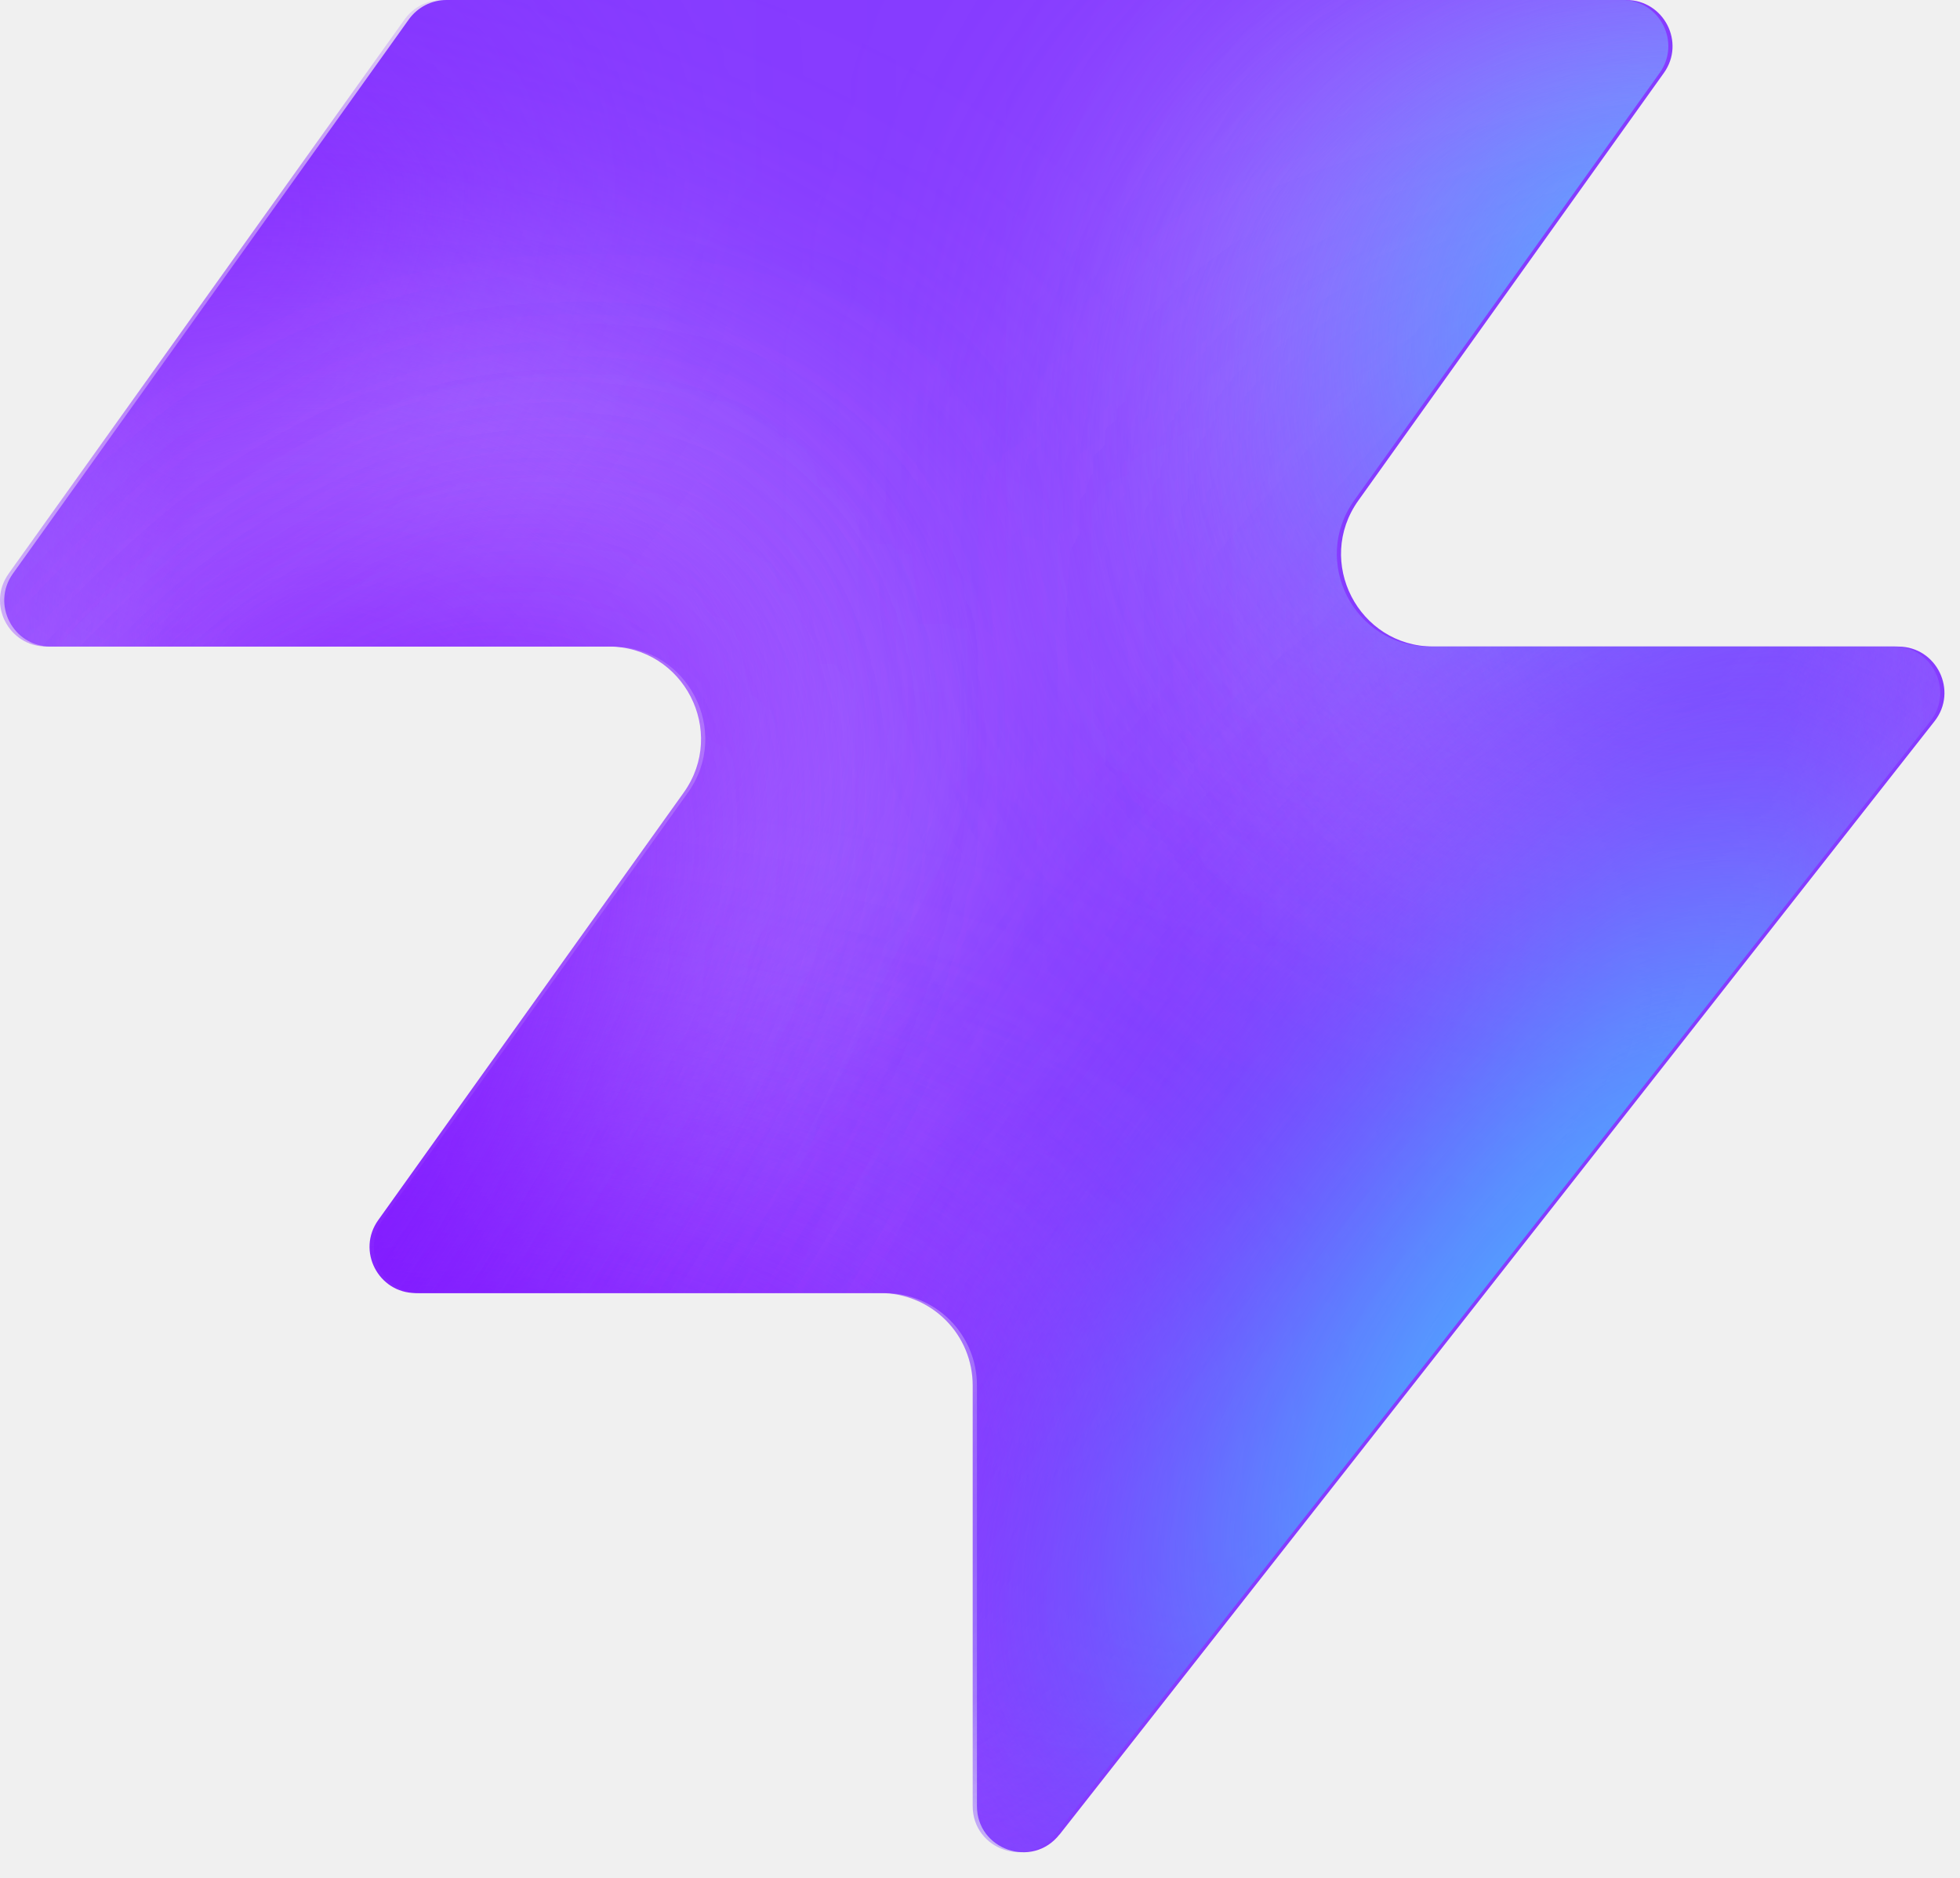
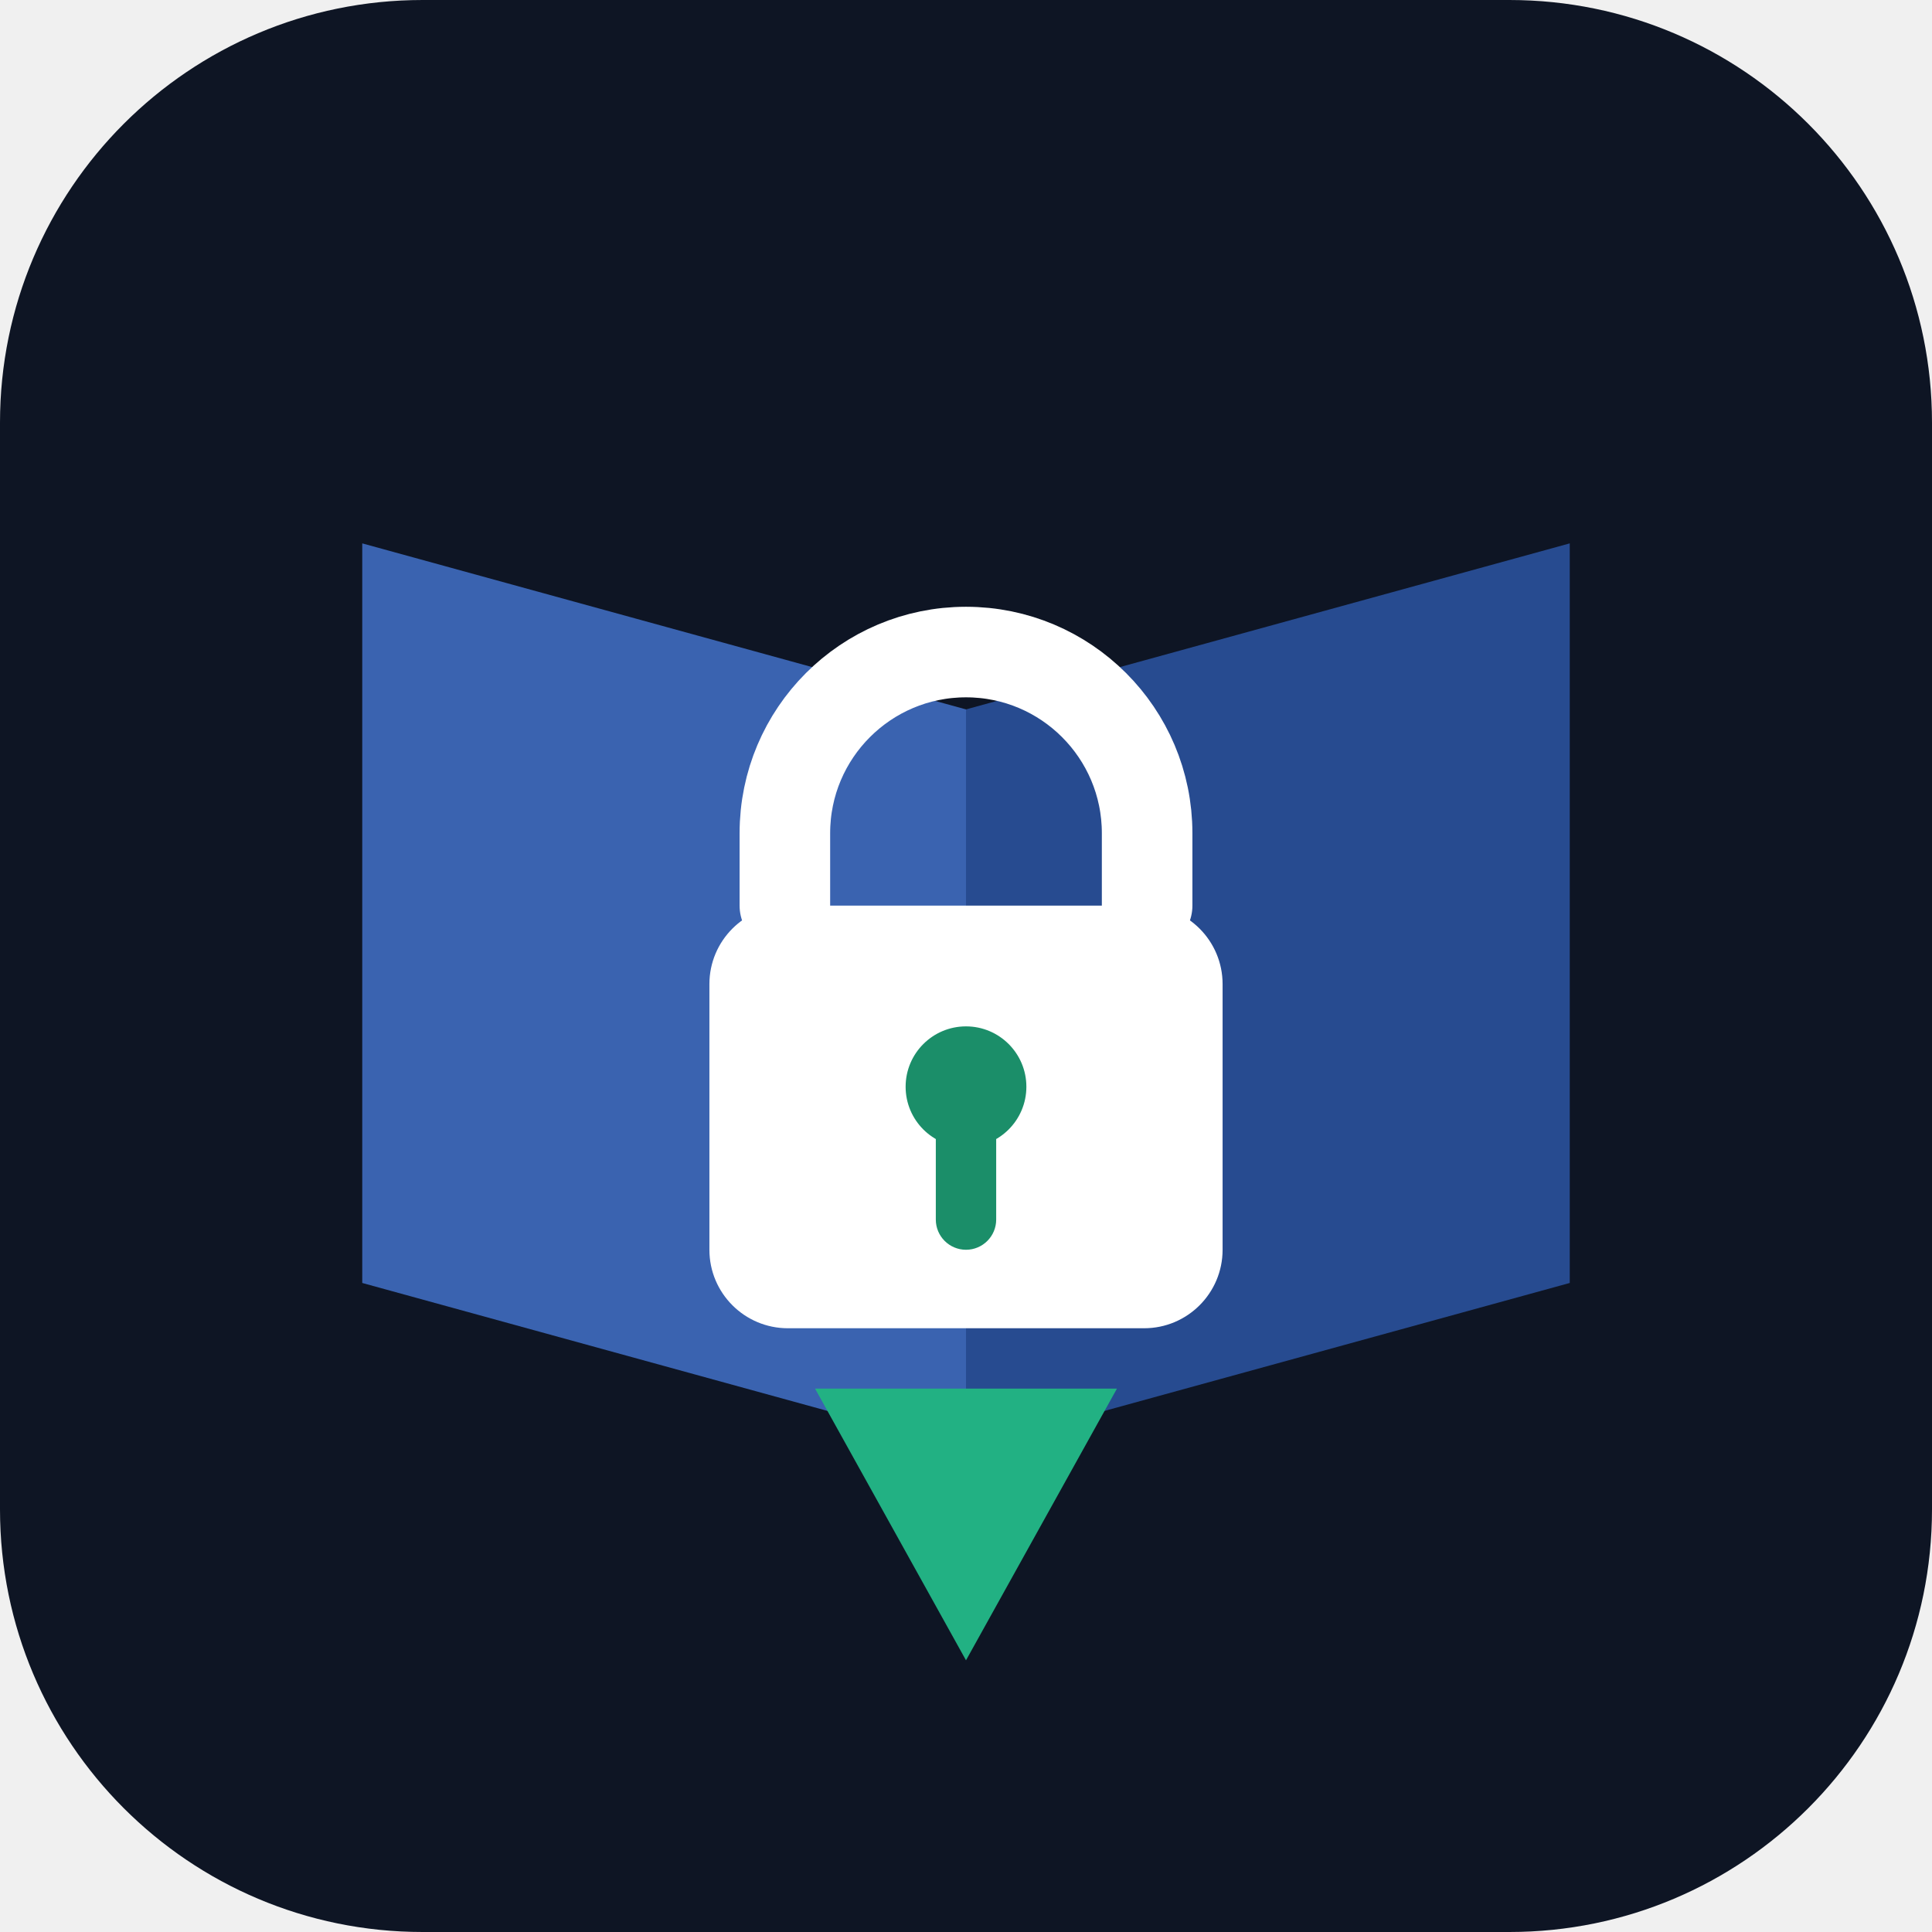
- <svg xmlns="http://www.w3.org/2000/svg" width="48" height="46" fill="none" viewBox="0 0 48 46">
-   <path fill="#863bff" d="M25.946 44.938c-.664.845-2.021.375-2.021-.698V33.937a2.26 2.26 0 0 0-2.262-2.262H10.287c-.92 0-1.456-1.04-.92-1.788l7.48-10.471c1.07-1.497 0-3.578-1.842-3.578H1.237c-.92 0-1.456-1.04-.92-1.788L10.013.474c.214-.297.556-.474.92-.474h28.894c.92 0 1.456 1.04.92 1.788l-7.48 10.471c-1.07 1.498 0 3.579 1.842 3.579h11.377c.943 0 1.473 1.088.89 1.83L25.947 44.94z" style="fill:#863bff;fill:color(display-p3 .525 .23 1);fill-opacity:1" />
-   <mask id="a" width="48" height="46" x="0" y="0" maskUnits="userSpaceOnUse" style="mask-type:alpha">
-     <path fill="#000" d="M25.842 44.938c-.664.844-2.021.375-2.021-.698V33.937a2.26 2.26 0 0 0-2.262-2.262H10.183c-.92 0-1.456-1.04-.92-1.788l7.48-10.471c1.07-1.498 0-3.579-1.842-3.579H1.133c-.92 0-1.456-1.04-.92-1.787L9.91.473c.214-.297.556-.474.92-.474h28.894c.92 0 1.456 1.04.92 1.788l-7.48 10.471c-1.07 1.498 0 3.578 1.842 3.578h11.377c.943 0 1.473 1.088.89 1.832L25.843 44.94z" style="fill:#000;fill-opacity:1" />
-   </mask>
-   <g mask="url(#a)">
-     <g filter="url(#b)">
-       <ellipse cx="5.508" cy="14.704" fill="#ede6ff" rx="5.508" ry="14.704" style="fill:#ede6ff;fill:color(display-p3 .927 .903 1);fill-opacity:1" transform="matrix(.00324 1 1 -.00324 -4.47 31.516)" />
-     </g>
-     <g filter="url(#c)">
-       <ellipse cx="10.399" cy="29.851" fill="#ede6ff" rx="10.399" ry="29.851" style="fill:#ede6ff;fill:color(display-p3 .927 .903 1);fill-opacity:1" transform="matrix(.00324 1 1 -.00324 -39.328 7.883)" />
-     </g>
-     <g filter="url(#d)">
-       <ellipse cx="5.508" cy="30.487" fill="#7e14ff" rx="5.508" ry="30.487" style="fill:#7e14ff;fill:color(display-p3 .492 .077 1);fill-opacity:1" transform="rotate(89.814 -25.913 -14.639)scale(1 -1)" />
-     </g>
-     <g filter="url(#e)">
-       <ellipse cx="5.508" cy="30.599" fill="#7e14ff" rx="5.508" ry="30.599" style="fill:#7e14ff;fill:color(display-p3 .492 .077 1);fill-opacity:1" transform="rotate(89.814 -32.644 -3.334)scale(1 -1)" />
-     </g>
-     <g filter="url(#f)">
-       <ellipse cx="5.508" cy="30.599" fill="#7e14ff" rx="5.508" ry="30.599" style="fill:#7e14ff;fill:color(display-p3 .492 .077 1);fill-opacity:1" transform="matrix(.00324 1 1 -.00324 -34.34 30.47)" />
-     </g>
-     <g filter="url(#g)">
-       <ellipse cx="14.072" cy="22.078" fill="#ede6ff" rx="14.072" ry="22.078" style="fill:#ede6ff;fill:color(display-p3 .927 .903 1);fill-opacity:1" transform="rotate(93.35 24.506 48.493)scale(-1 1)" />
-     </g>
-     <g filter="url(#h)">
-       <ellipse cx="3.47" cy="21.501" fill="#7e14ff" rx="3.47" ry="21.501" style="fill:#7e14ff;fill:color(display-p3 .492 .077 1);fill-opacity:1" transform="rotate(89.009 28.708 47.59)scale(-1 1)" />
-     </g>
-     <g filter="url(#i)">
-       <ellipse cx="3.47" cy="21.501" fill="#7e14ff" rx="3.47" ry="21.501" style="fill:#7e14ff;fill:color(display-p3 .492 .077 1);fill-opacity:1" transform="rotate(89.009 28.708 47.59)scale(-1 1)" />
-     </g>
-     <g filter="url(#j)">
-       <ellipse cx=".387" cy="8.972" fill="#7e14ff" rx="4.407" ry="29.108" style="fill:#7e14ff;fill:color(display-p3 .492 .077 1);fill-opacity:1" transform="rotate(39.51 .387 8.972)" />
-     </g>
-     <g filter="url(#k)">
-       <ellipse cx="47.523" cy="-6.092" fill="#7e14ff" rx="4.407" ry="29.108" style="fill:#7e14ff;fill:color(display-p3 .492 .077 1);fill-opacity:1" transform="rotate(37.892 47.523 -6.092)" />
-     </g>
-     <g filter="url(#l)">
-       <ellipse cx="41.412" cy="6.333" fill="#47bfff" rx="5.971" ry="9.665" style="fill:#47bfff;fill:color(display-p3 .28 .748 1);fill-opacity:1" transform="rotate(37.892 41.412 6.333)" />
-     </g>
-     <g filter="url(#m)">
-       <ellipse cx="-1.879" cy="38.332" fill="#7e14ff" rx="4.407" ry="29.108" style="fill:#7e14ff;fill:color(display-p3 .492 .077 1);fill-opacity:1" transform="rotate(37.892 -1.88 38.332)" />
-     </g>
-     <g filter="url(#n)">
-       <ellipse cx="-1.879" cy="38.332" fill="#7e14ff" rx="4.407" ry="29.108" style="fill:#7e14ff;fill:color(display-p3 .492 .077 1);fill-opacity:1" transform="rotate(37.892 -1.88 38.332)" />
-     </g>
-     <g filter="url(#o)">
-       <ellipse cx="35.651" cy="29.907" fill="#7e14ff" rx="4.407" ry="29.108" style="fill:#7e14ff;fill:color(display-p3 .492 .077 1);fill-opacity:1" transform="rotate(37.892 35.651 29.907)" />
-     </g>
-     <g filter="url(#p)">
-       <ellipse cx="38.418" cy="32.4" fill="#47bfff" rx="5.971" ry="15.297" style="fill:#47bfff;fill:color(display-p3 .28 .748 1);fill-opacity:1" transform="rotate(37.892 38.418 32.4)" />
-     </g>
-   </g>
-   <defs>
-     <filter id="b" width="60.045" height="41.654" x="-19.77" y="16.149" color-interpolation-filters="sRGB" filterUnits="userSpaceOnUse">
-       <feFlood flood-opacity="0" result="BackgroundImageFix" />
-       <feBlend in="SourceGraphic" in2="BackgroundImageFix" result="shape" />
-       <feGaussianBlur result="effect1_foregroundBlur_2002_17158" stdDeviation="7.659" />
-     </filter>
-     <filter id="c" width="90.34" height="51.437" x="-54.613" y="-7.533" color-interpolation-filters="sRGB" filterUnits="userSpaceOnUse">
-       <feFlood flood-opacity="0" result="BackgroundImageFix" />
-       <feBlend in="SourceGraphic" in2="BackgroundImageFix" result="shape" />
-       <feGaussianBlur result="effect1_foregroundBlur_2002_17158" stdDeviation="7.659" />
-     </filter>
-     <filter id="d" width="79.355" height="29.4" x="-49.64" y="2.03" color-interpolation-filters="sRGB" filterUnits="userSpaceOnUse">
-       <feFlood flood-opacity="0" result="BackgroundImageFix" />
-       <feBlend in="SourceGraphic" in2="BackgroundImageFix" result="shape" />
-       <feGaussianBlur result="effect1_foregroundBlur_2002_17158" stdDeviation="4.596" />
-     </filter>
-     <filter id="e" width="79.579" height="29.4" x="-45.045" y="20.029" color-interpolation-filters="sRGB" filterUnits="userSpaceOnUse">
-       <feFlood flood-opacity="0" result="BackgroundImageFix" />
-       <feBlend in="SourceGraphic" in2="BackgroundImageFix" result="shape" />
-       <feGaussianBlur result="effect1_foregroundBlur_2002_17158" stdDeviation="4.596" />
-     </filter>
-     <filter id="f" width="79.579" height="29.4" x="-43.513" y="21.178" color-interpolation-filters="sRGB" filterUnits="userSpaceOnUse">
-       <feFlood flood-opacity="0" result="BackgroundImageFix" />
-       <feBlend in="SourceGraphic" in2="BackgroundImageFix" result="shape" />
-       <feGaussianBlur result="effect1_foregroundBlur_2002_17158" stdDeviation="4.596" />
-     </filter>
-     <filter id="g" width="74.749" height="58.852" x="15.756" y="-17.901" color-interpolation-filters="sRGB" filterUnits="userSpaceOnUse">
-       <feFlood flood-opacity="0" result="BackgroundImageFix" />
-       <feBlend in="SourceGraphic" in2="BackgroundImageFix" result="shape" />
-       <feGaussianBlur result="effect1_foregroundBlur_2002_17158" stdDeviation="7.659" />
-     </filter>
-     <filter id="h" width="61.377" height="25.362" x="23.548" y="2.284" color-interpolation-filters="sRGB" filterUnits="userSpaceOnUse">
-       <feFlood flood-opacity="0" result="BackgroundImageFix" />
-       <feBlend in="SourceGraphic" in2="BackgroundImageFix" result="shape" />
-       <feGaussianBlur result="effect1_foregroundBlur_2002_17158" stdDeviation="4.596" />
-     </filter>
-     <filter id="i" width="61.377" height="25.362" x="23.548" y="2.284" color-interpolation-filters="sRGB" filterUnits="userSpaceOnUse">
-       <feFlood flood-opacity="0" result="BackgroundImageFix" />
-       <feBlend in="SourceGraphic" in2="BackgroundImageFix" result="shape" />
-       <feGaussianBlur result="effect1_foregroundBlur_2002_17158" stdDeviation="4.596" />
-     </filter>
-     <filter id="j" width="56.045" height="63.649" x="-27.636" y="-22.853" color-interpolation-filters="sRGB" filterUnits="userSpaceOnUse">
-       <feFlood flood-opacity="0" result="BackgroundImageFix" />
-       <feBlend in="SourceGraphic" in2="BackgroundImageFix" result="shape" />
-       <feGaussianBlur result="effect1_foregroundBlur_2002_17158" stdDeviation="4.596" />
-     </filter>
-     <filter id="k" width="54.814" height="64.646" x="20.116" y="-38.415" color-interpolation-filters="sRGB" filterUnits="userSpaceOnUse">
-       <feFlood flood-opacity="0" result="BackgroundImageFix" />
-       <feBlend in="SourceGraphic" in2="BackgroundImageFix" result="shape" />
-       <feGaussianBlur result="effect1_foregroundBlur_2002_17158" stdDeviation="4.596" />
-     </filter>
-     <filter id="l" width="33.541" height="35.313" x="24.641" y="-11.323" color-interpolation-filters="sRGB" filterUnits="userSpaceOnUse">
-       <feFlood flood-opacity="0" result="BackgroundImageFix" />
-       <feBlend in="SourceGraphic" in2="BackgroundImageFix" result="shape" />
-       <feGaussianBlur result="effect1_foregroundBlur_2002_17158" stdDeviation="4.596" />
-     </filter>
-     <filter id="m" width="54.814" height="64.646" x="-29.286" y="6.009" color-interpolation-filters="sRGB" filterUnits="userSpaceOnUse">
-       <feFlood flood-opacity="0" result="BackgroundImageFix" />
-       <feBlend in="SourceGraphic" in2="BackgroundImageFix" result="shape" />
-       <feGaussianBlur result="effect1_foregroundBlur_2002_17158" stdDeviation="4.596" />
-     </filter>
-     <filter id="n" width="54.814" height="64.646" x="-29.286" y="6.009" color-interpolation-filters="sRGB" filterUnits="userSpaceOnUse">
-       <feFlood flood-opacity="0" result="BackgroundImageFix" />
-       <feBlend in="SourceGraphic" in2="BackgroundImageFix" result="shape" />
-       <feGaussianBlur result="effect1_foregroundBlur_2002_17158" stdDeviation="4.596" />
-     </filter>
-     <filter id="o" width="54.814" height="64.646" x="8.244" y="-2.416" color-interpolation-filters="sRGB" filterUnits="userSpaceOnUse">
-       <feFlood flood-opacity="0" result="BackgroundImageFix" />
-       <feBlend in="SourceGraphic" in2="BackgroundImageFix" result="shape" />
-       <feGaussianBlur result="effect1_foregroundBlur_2002_17158" stdDeviation="4.596" />
-     </filter>
-     <filter id="p" width="39.409" height="43.623" x="18.713" y="10.588" color-interpolation-filters="sRGB" filterUnits="userSpaceOnUse">
-       <feFlood flood-opacity="0" result="BackgroundImageFix" />
-       <feBlend in="SourceGraphic" in2="BackgroundImageFix" result="shape" />
-       <feGaussianBlur result="effect1_foregroundBlur_2002_17158" stdDeviation="4.596" />
-     </filter>
-   </defs>
+ <svg xmlns="http://www.w3.org/2000/svg" viewBox="0 0 64 64">
+   <rect width="64" height="64" rx="14" fill="#0E1524" />
+   <path d="M12 18 L32 23.5 L32 48 L12 42.5 Z" fill="#3A63B0" />
+   <path d="M52 18 L32 23.5 L32 48 L52 42.5 Z" fill="#274B90" />
+   <path d="M27 46 L37 46 L32 55 Z" fill="#22B183" />
+   <path d="M26 30 v-2.4 a6 6 0 0 1 12 0 V30" fill="none" stroke="#ffffff" stroke-width="3" stroke-linecap="round" />
+   <rect x="23.5" y="30" width="17" height="14" rx="2.6" fill="#ffffff" />
+   <circle cx="32" cy="36" r="2" fill="#1B8E69" />
+   <rect x="31" y="36.4" width="2" height="5" rx="1" fill="#1B8E69" />
</svg>
